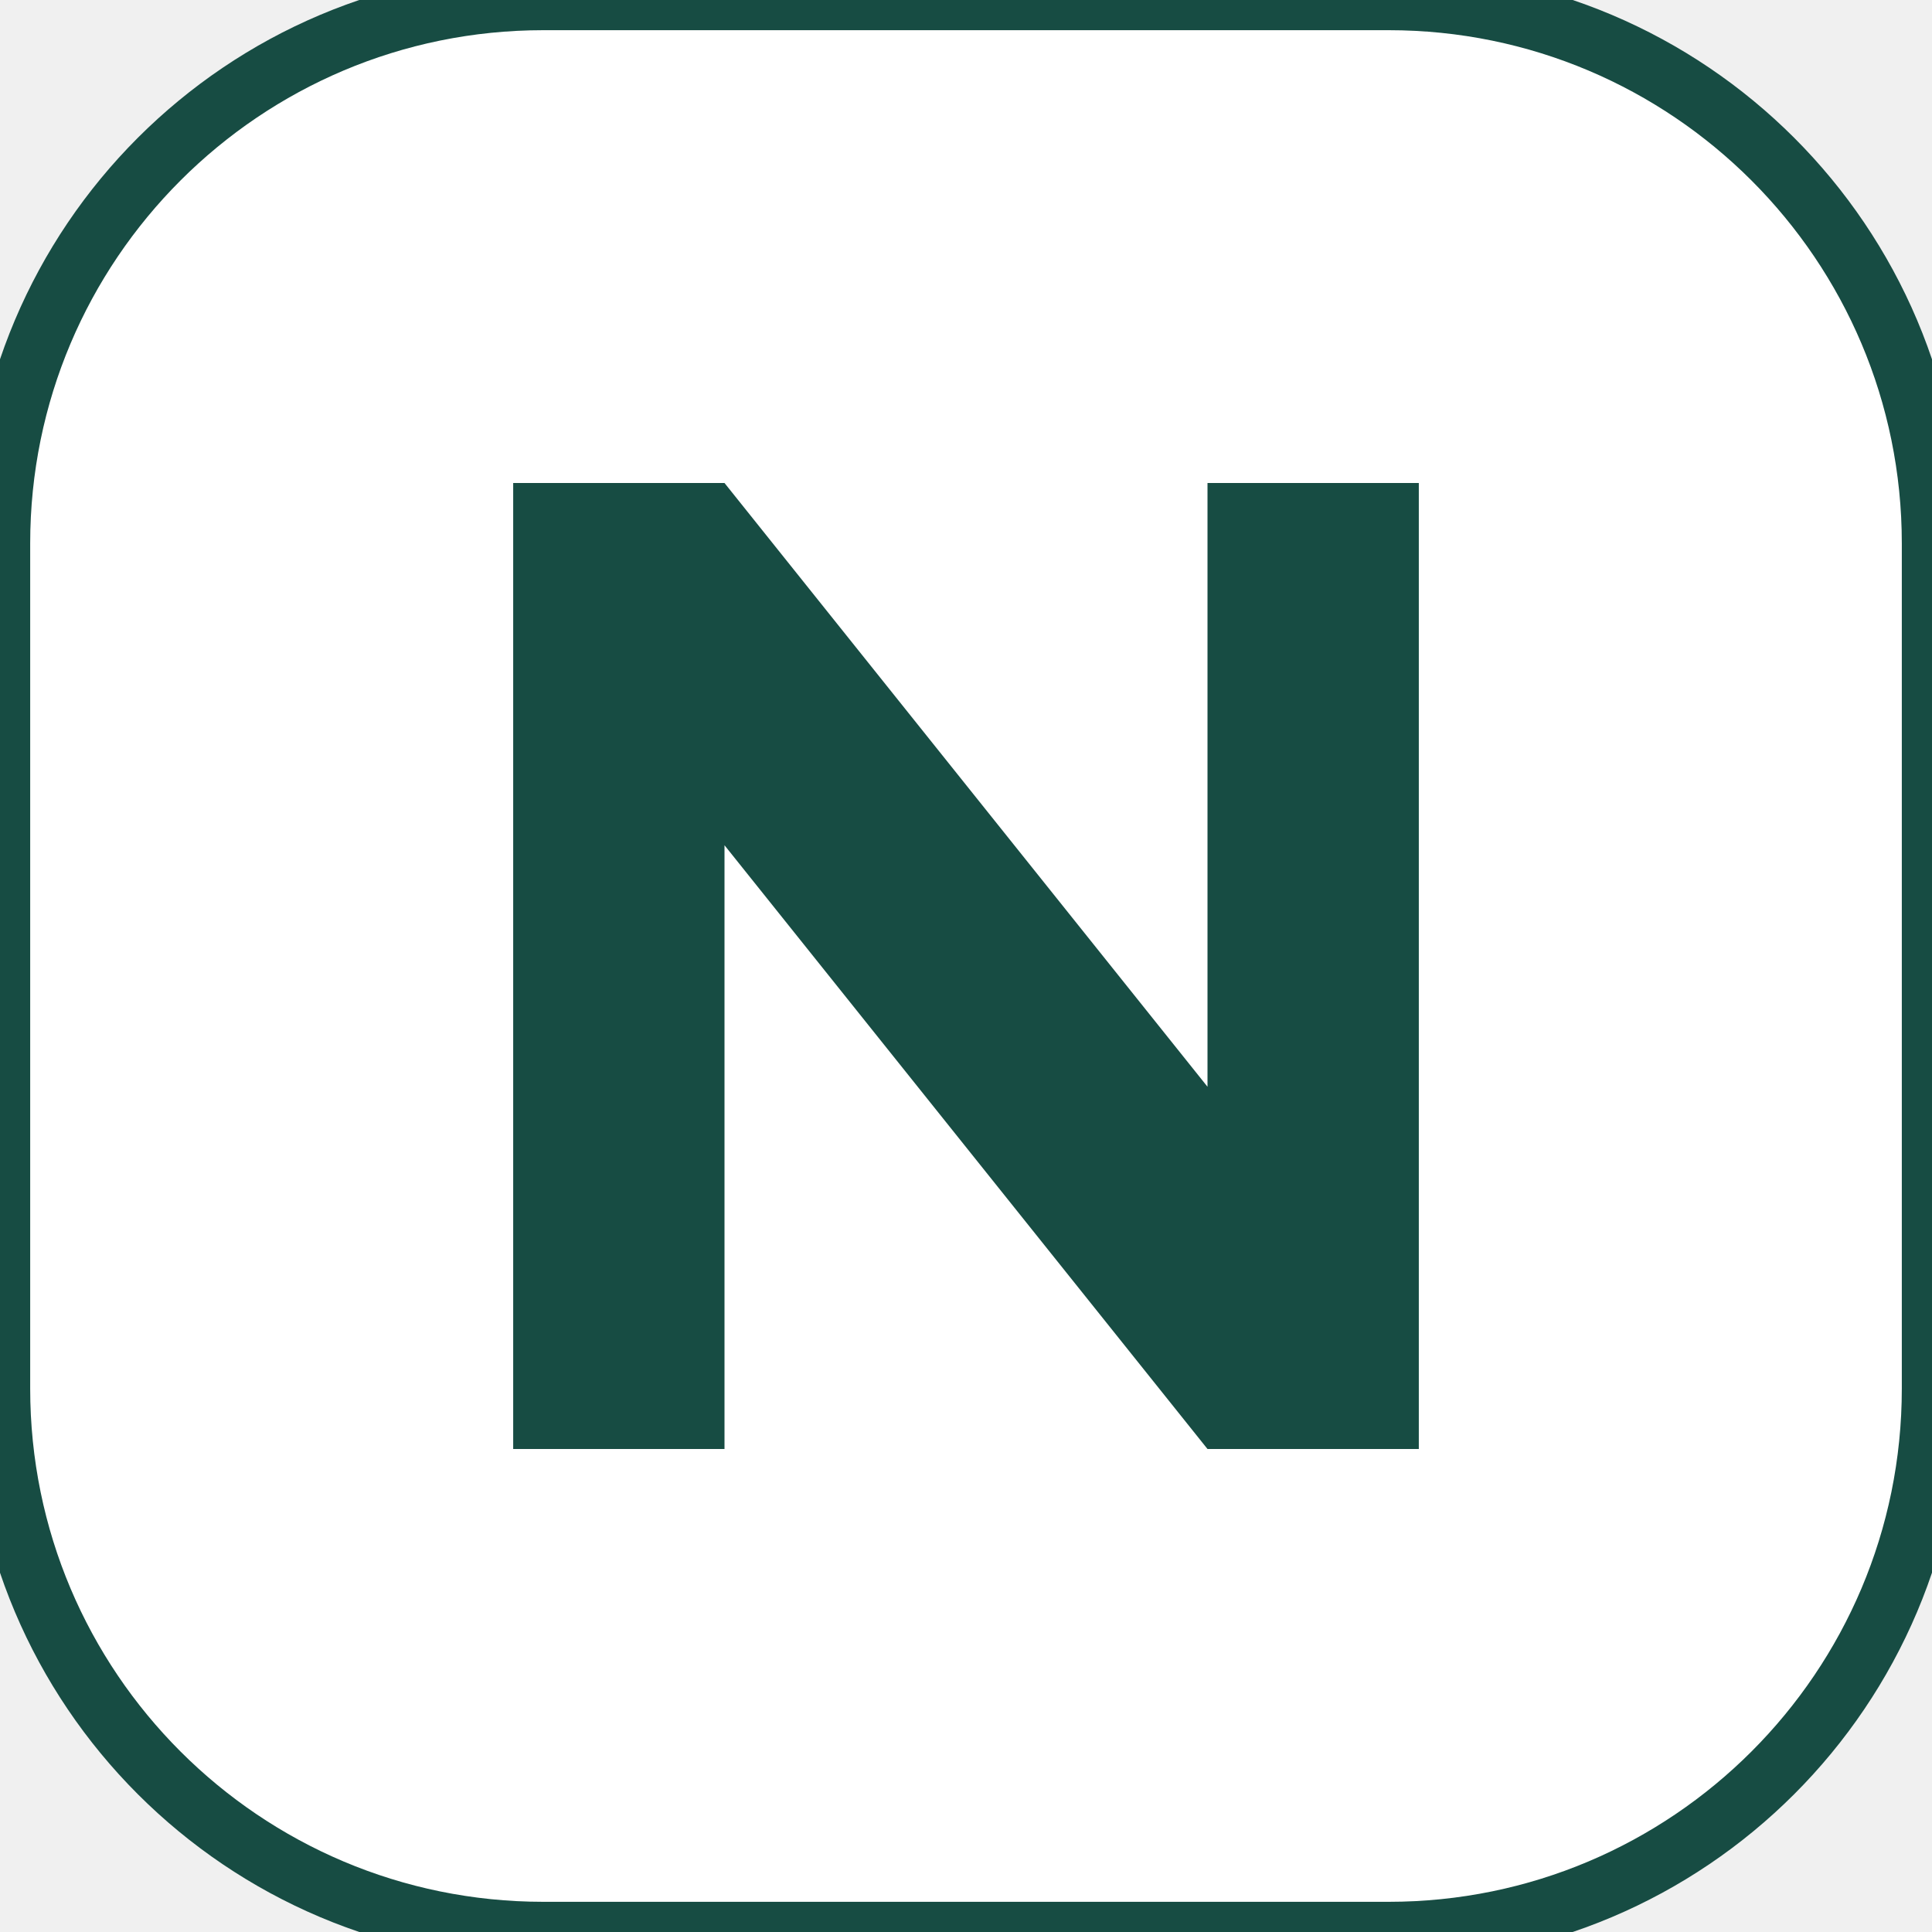
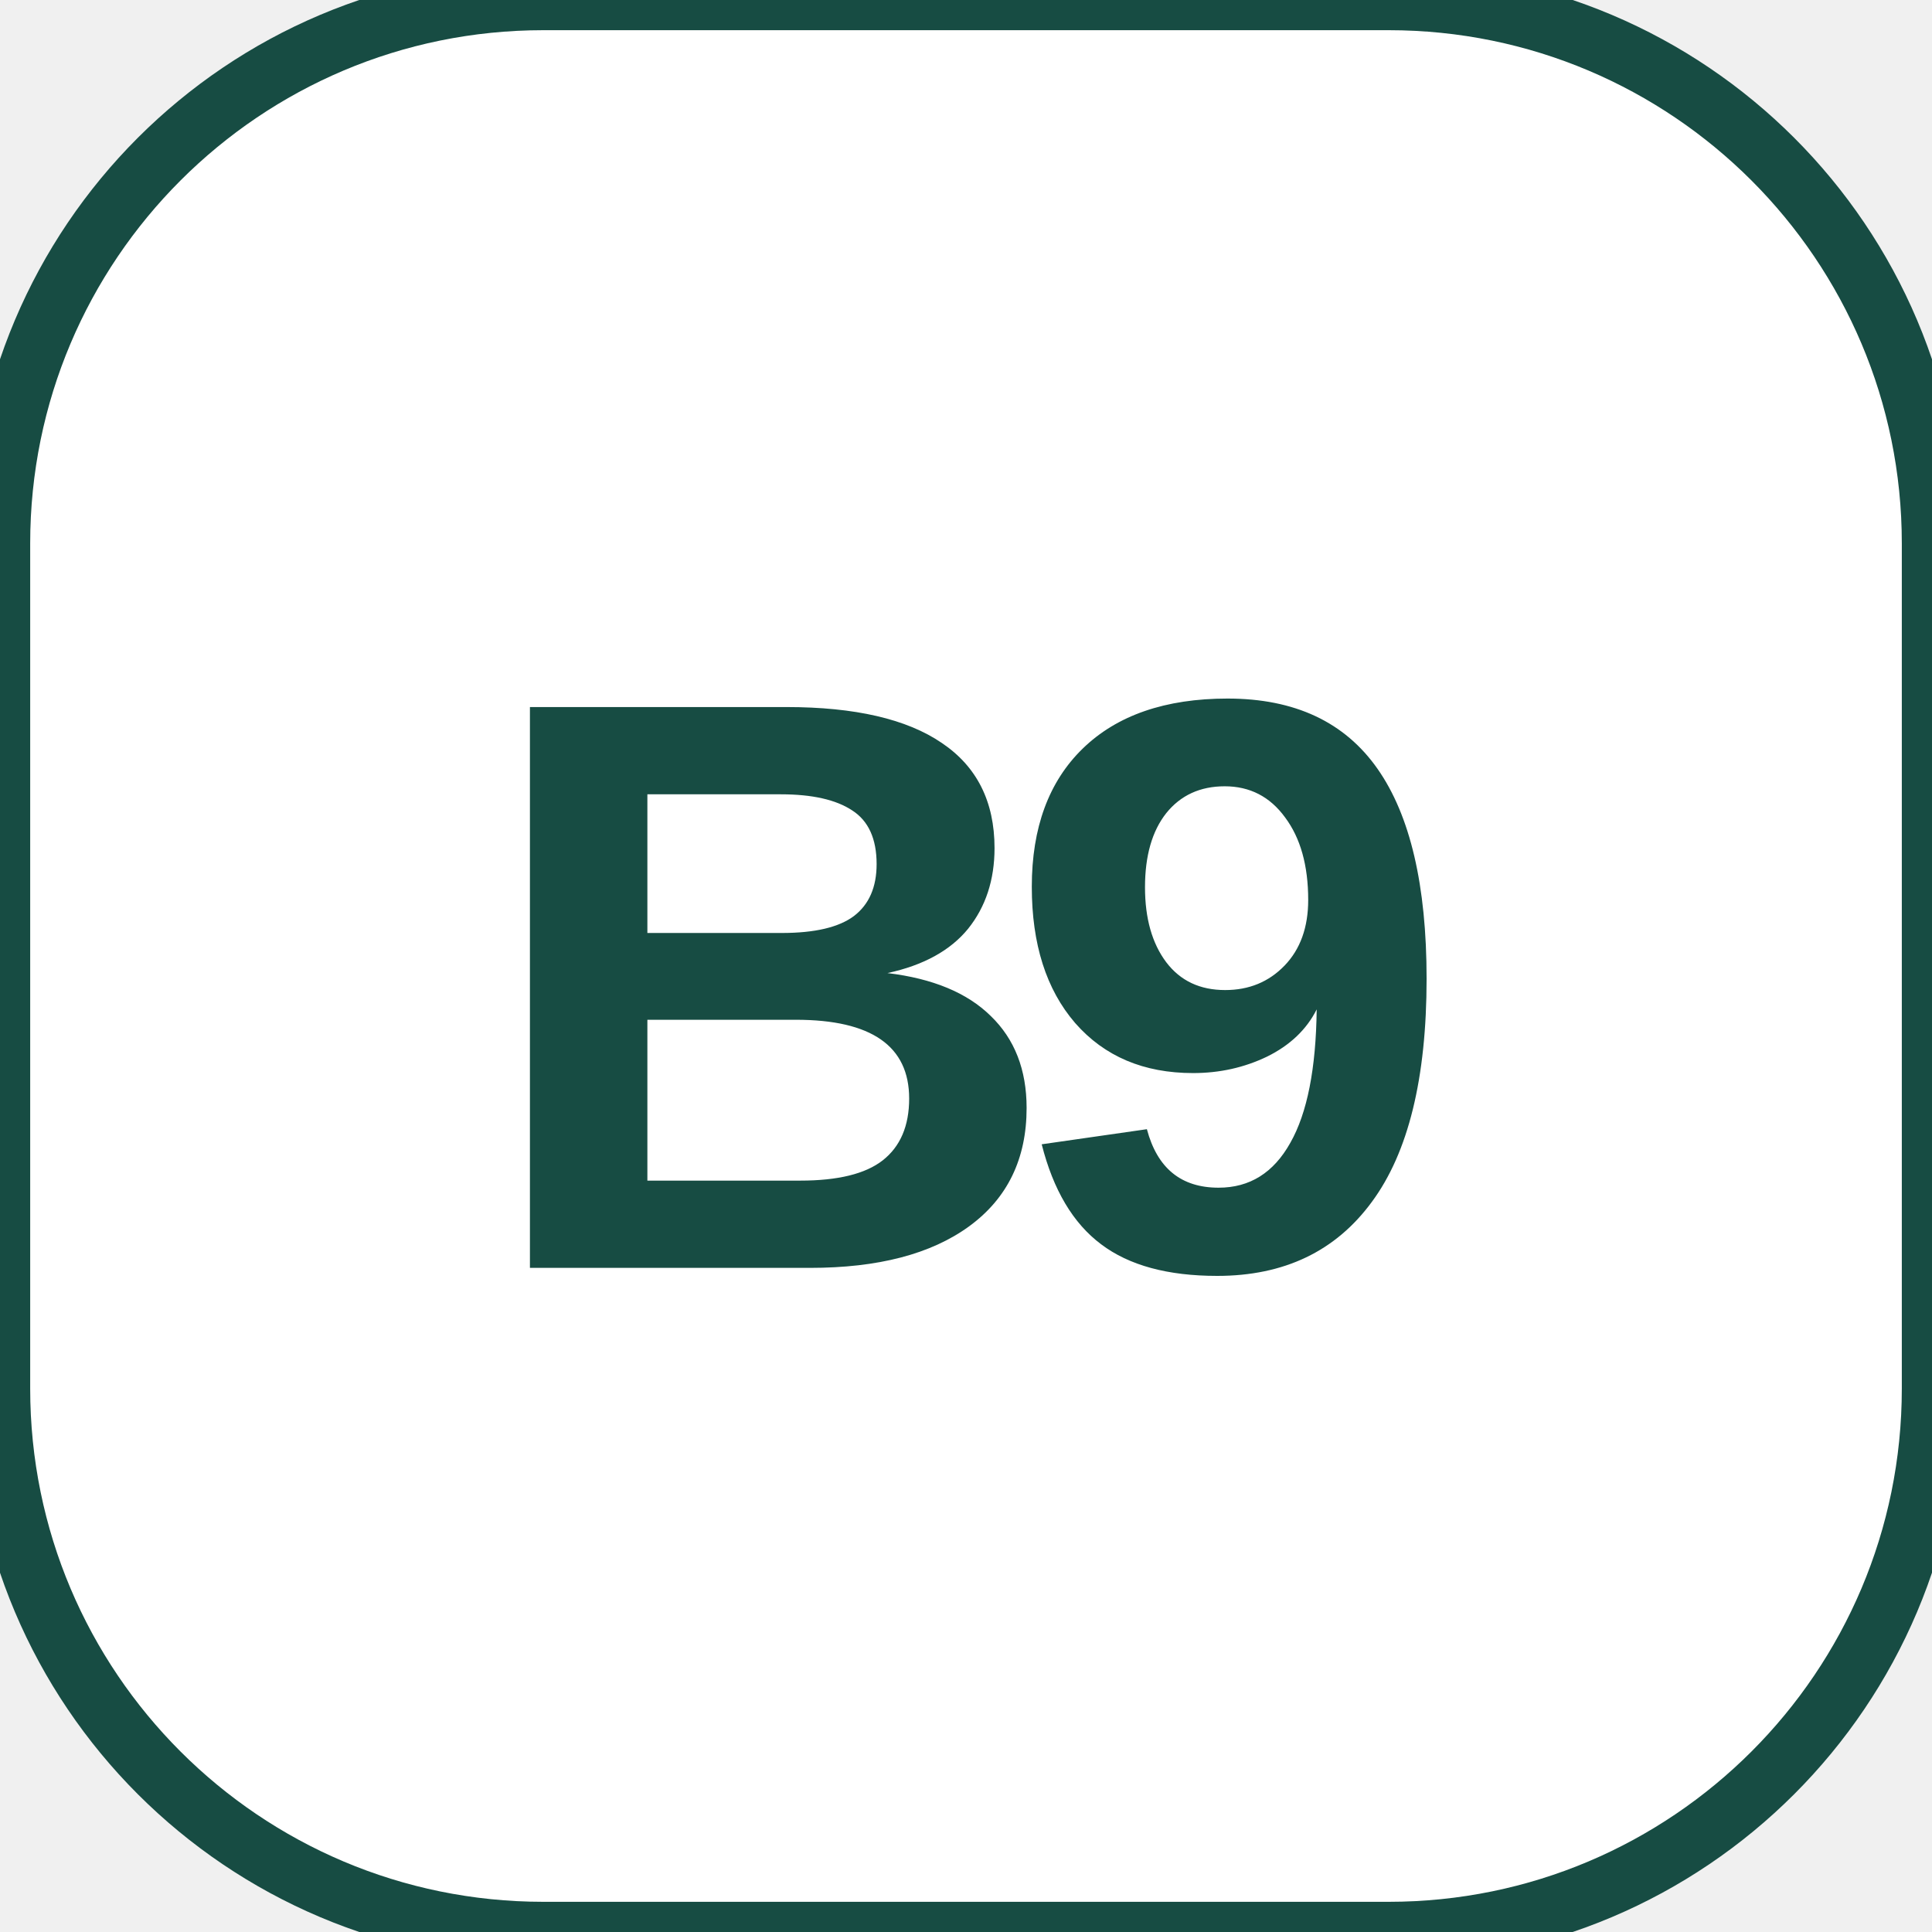
<svg xmlns="http://www.w3.org/2000/svg" viewBox="0 0 64 64">
  <rect width="64" height="64" rx="18" fill="#ffffff" stroke="#174c43" stroke-width="2" />
-   <path d="M17 48V16h7l16 20V16h7v32h-7L24 28v20z" fill="#174c43" />
+   <text x="32" y="42" text-anchor="middle" font-family="Arial,sans-serif" font-size="27" font-weight="700" letter-spacing="-2" fill="#174c43">B9</text>
</svg>
